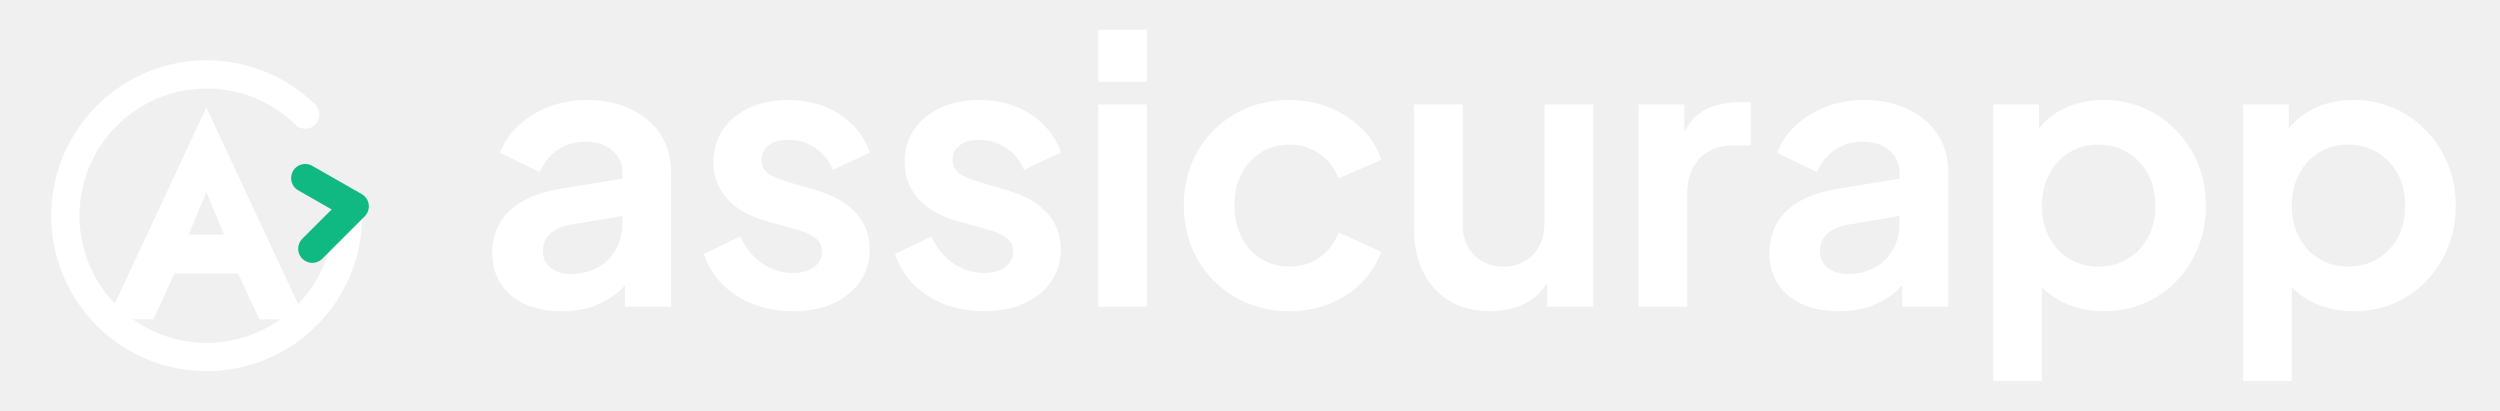
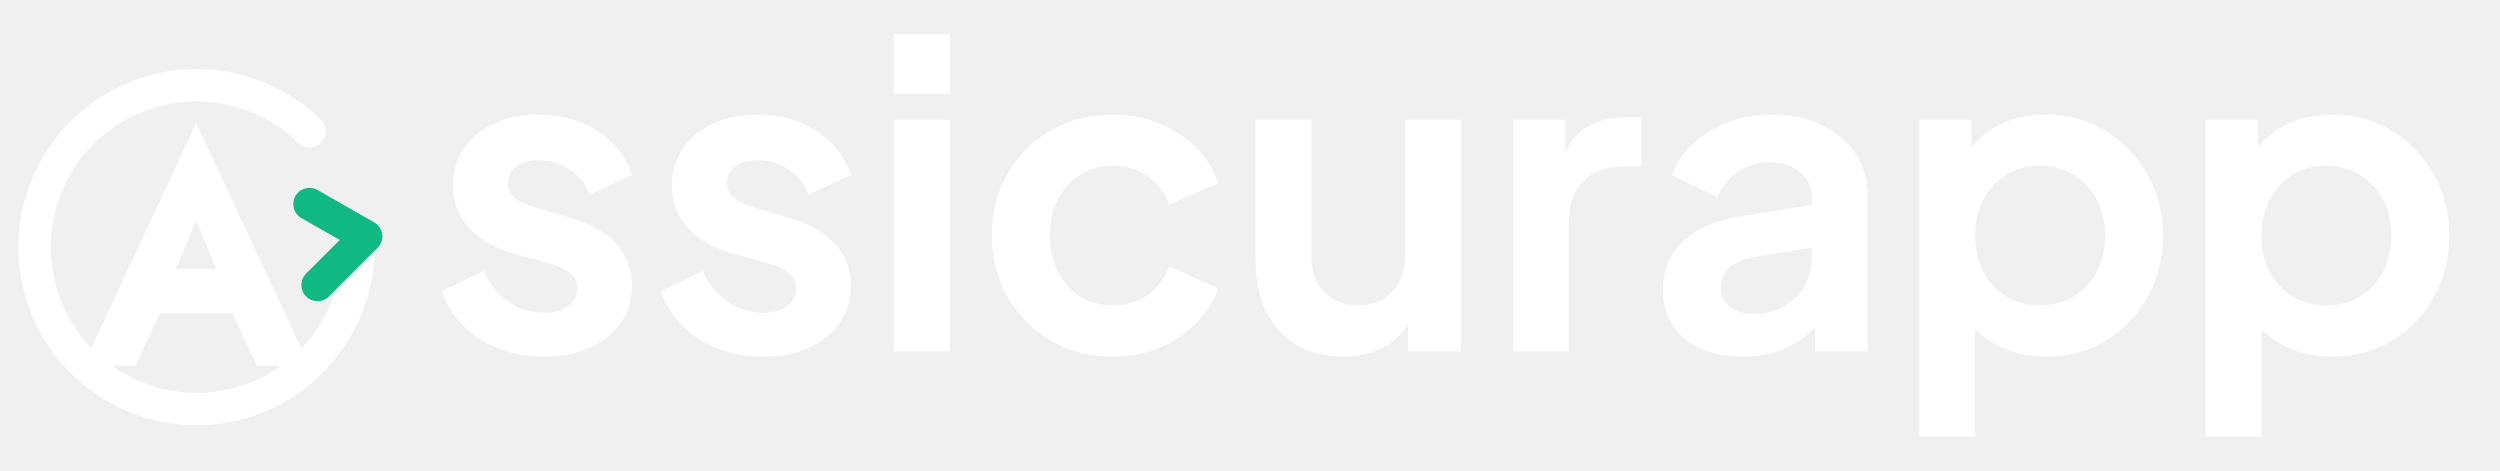
- <svg xmlns="http://www.w3.org/2000/svg" viewBox="-8 -82.5 672.4 110.5" width="1344.8" height="221" role="img" aria-labelledby="apw-title">
-   <g transform="translate(0 -74.5) scale(0.95)">
+ <svg xmlns="http://www.w3.org/2000/svg" viewBox="-8 -82.5 586.84 110.5" width="1173.68" height="221" role="img" aria-labelledby="apw-title">
+   <g transform="translate(-9.45 -74.5) scale(0.95)">
    <path fill="#FFFFFF" fill-rule="evenodd" d="M50 22 L78 82 H65 L59 69 H41 L35 82 H22 Z M45 58 H55 L50 46 Z" />
    <path fill="none" stroke="#FFFFFF" stroke-width="8" stroke-linecap="round" d="M78 24 A40 40 0 1 0 90 50" />
    <path fill="none" stroke="#10B981" stroke-width="8" stroke-linecap="round" stroke-linejoin="round" d="M78 42 L92 50 L80 62" />
  </g>
-   <path fill="#FFFFFF" transform="translate(120.5 0)" d="M22.60 1.20Q16.90 1.20 12.70-0.70Q8.50-2.60 6.20-6.15Q3.90-9.70 3.90-14.40Q3.90-18.90 5.90-22.45Q7.90-26 12.10-28.40Q16.30-30.80 22.70-31.80L40.50-34.70L40.50-24.70L25.20-22.10Q21.30-21.40 19.40-19.60Q17.50-17.80 17.50-14.90Q17.50-12.10 19.65-10.45Q21.80-8.80 25-8.80Q29.10-8.80 32.25-10.55Q35.40-12.30 37.15-15.40Q38.90-18.50 38.90-22.20L38.90-36.20Q38.90-39.70 36.15-42.05Q33.40-44.40 28.90-44.40Q24.70-44.40 21.45-42.15Q18.20-39.90 16.70-36.20L6-41.40Q7.60-45.70 11.05-48.85Q14.50-52 19.20-53.80Q23.90-55.60 29.40-55.60Q36.10-55.60 41.20-53.15Q46.30-50.70 49.15-46.35Q52-42 52-36.20L52 0L39.60 0L39.60-9.30L42.40-9.50Q40.30-6 37.40-3.65Q34.50-1.30 30.80-0.05Q27.10 1.20 22.60 1.20 M84.80 1.20Q76.10 1.20 69.65-2.95Q63.20-7.10 60.80-14.20L70.60-18.90Q72.70-14.30 76.45-11.70Q80.20-9.10 84.80-9.10Q88.40-9.10 90.50-10.70Q92.60-12.30 92.60-14.90Q92.60-16.50 91.75-17.55Q90.90-18.60 89.45-19.35Q88-20.10 86.30-20.60L77.40-23.10Q70.50-25.10 66.95-29.20Q63.40-33.30 63.40-38.90Q63.40-43.90 65.95-47.65Q68.50-51.40 73.05-53.50Q77.60-55.60 83.50-55.60Q91.20-55.60 97.10-51.90Q103-48.20 105.50-41.50L95.50-36.80Q94.10-40.50 90.80-42.70Q87.50-44.90 83.40-44.90Q80.10-44.90 78.20-43.40Q76.30-41.90 76.30-39.50Q76.30-38 77.10-36.90Q77.90-35.80 79.35-35.10Q80.80-34.40 82.70-33.80L91.40-31.20Q98.10-29.20 101.75-25.20Q105.40-21.20 105.40-15.40Q105.40-10.50 102.80-6.75Q100.20-3 95.60-0.90Q91 1.20 84.80 1.20 M136.20 1.20Q127.50 1.20 121.05-2.95Q114.60-7.10 112.20-14.20L122-18.90Q124.10-14.30 127.85-11.70Q131.60-9.10 136.20-9.10Q139.80-9.10 141.90-10.70Q144-12.30 144-14.90Q144-16.50 143.15-17.55Q142.30-18.60 140.85-19.35Q139.40-20.10 137.70-20.60L128.80-23.10Q121.90-25.10 118.35-29.20Q114.80-33.30 114.80-38.90Q114.80-43.90 117.35-47.65Q119.90-51.40 124.45-53.50Q129-55.60 134.90-55.60Q142.60-55.60 148.50-51.90Q154.40-48.20 156.90-41.50L146.90-36.80Q145.50-40.50 142.20-42.70Q138.90-44.90 134.80-44.90Q131.50-44.90 129.60-43.40Q127.70-41.90 127.70-39.50Q127.70-38 128.50-36.90Q129.30-35.80 130.75-35.10Q132.20-34.40 134.10-33.80L142.80-31.20Q149.50-29.20 153.15-25.20Q156.80-21.20 156.80-15.40Q156.80-10.50 154.20-6.75Q151.60-3 147-0.90Q142.40 1.20 136.20 1.20 M180 0L166.90 0L166.90-54.40L180-54.40L180 0M180-60.50L166.90-60.50L166.90-74.50L180-74.50 M218.30 1.20Q210.20 1.20 203.75-2.55Q197.30-6.30 193.60-12.75Q189.90-19.20 189.90-27.30Q189.90-35.40 193.60-41.80Q197.30-48.20 203.75-51.90Q210.20-55.60 218.30-55.60Q224.10-55.60 229.10-53.55Q234.10-51.50 237.75-47.95Q241.40-44.40 243-39.50L231.50-34.50Q230-38.60 226.45-41.10Q222.90-43.60 218.30-43.60Q214-43.60 210.65-41.50Q207.30-39.40 205.40-35.70Q203.50-32 203.50-27.20Q203.50-22.40 205.40-18.70Q207.30-15 210.65-12.90Q214-10.80 218.30-10.80Q223-10.80 226.50-13.30Q230-15.80 231.50-20L243-14.80Q241.40-10.20 237.80-6.55Q234.20-2.90 229.20-0.85Q224.20 1.20 218.30 1.20 M272.30 1.20Q266 1.20 261.35-1.60Q256.70-4.40 254.25-9.40Q251.80-14.40 251.80-21.10L251.80-54.40L264.90-54.40L264.90-22.20Q264.90-18.80 266.25-16.25Q267.60-13.70 270.15-12.25Q272.70-10.80 275.90-10.80Q279.10-10.80 281.60-12.25Q284.10-13.70 285.50-16.30Q286.90-18.90 286.90-22.50L286.90-54.40L300-54.40L300 0L287.60 0L287.60-10.70L288.70-8.80Q286.80-3.80 282.45-1.30Q278.10 1.20 272.30 1.20 M325.30 0L312.20 0L312.20-54.40L324.50-54.40L324.50-42.30L323.50-44.10Q325.40-50.20 329.45-52.60Q333.50-55 339.20-55L342.40-55L342.40-43.40L337.70-43.40Q332.10-43.40 328.70-39.95Q325.30-36.50 325.30-30.30 M366.10 1.20Q360.40 1.20 356.20-0.70Q352-2.60 349.70-6.15Q347.40-9.70 347.40-14.40Q347.40-18.90 349.40-22.45Q351.40-26 355.60-28.40Q359.80-30.80 366.20-31.80L384-34.70L384-24.70L368.70-22.10Q364.80-21.40 362.90-19.60Q361-17.80 361-14.90Q361-12.10 363.15-10.45Q365.30-8.80 368.50-8.80Q372.60-8.80 375.75-10.55Q378.90-12.30 380.65-15.40Q382.40-18.50 382.40-22.20L382.40-36.20Q382.40-39.70 379.65-42.05Q376.90-44.40 372.40-44.40Q368.20-44.40 364.95-42.15Q361.70-39.90 360.20-36.20L349.50-41.40Q351.10-45.70 354.55-48.85Q358-52 362.70-53.80Q367.40-55.60 372.90-55.60Q379.60-55.60 384.70-53.15Q389.80-50.70 392.65-46.35Q395.50-42 395.50-36.20L395.50 0L383.10 0L383.10-9.30L385.90-9.50Q383.80-6 380.90-3.65Q378-1.30 374.30-0.05Q370.60 1.20 366.10 1.20 M420.70 20L407.60 20L407.60-54.40L419.90-54.40L419.90-43.60L418.70-46.30Q421.50-50.70 426.30-53.15Q431.10-55.60 437.40-55.60Q445.10-55.60 451.30-51.80Q457.50-48 461.15-41.60Q464.80-35.20 464.80-27.20Q464.80-19.30 461.20-12.80Q457.60-6.30 451.40-2.55Q445.20 1.20 437.30 1.20Q431.40 1.20 426.45-1.15Q421.50-3.50 418.60-7.90L420.70-10.50L420.70 20M435.80-10.80Q440.30-10.80 443.80-12.90Q447.30-15 449.25-18.70Q451.20-22.40 451.20-27.20Q451.20-32 449.25-35.65Q447.30-39.30 443.80-41.45Q440.30-43.60 435.80-43.60Q431.50-43.60 428.05-41.50Q424.60-39.40 422.65-35.65Q420.70-31.90 420.70-27.20Q420.70-22.40 422.65-18.70Q424.60-15 428.05-12.90Q431.50-10.80 435.80-10.80 M487.90 20L474.80 20L474.80-54.40L487.10-54.40L487.10-43.60L485.90-46.30Q488.70-50.70 493.50-53.15Q498.30-55.60 504.60-55.60Q512.30-55.60 518.50-51.80Q524.70-48 528.35-41.60Q532-35.20 532-27.20Q532-19.30 528.40-12.80Q524.80-6.30 518.60-2.55Q512.40 1.20 504.50 1.20Q498.60 1.20 493.65-1.15Q488.70-3.50 485.80-7.90L487.90-10.50L487.90 20M503-10.80Q507.50-10.80 511-12.90Q514.50-15 516.45-18.70Q518.40-22.40 518.40-27.20Q518.40-32 516.45-35.65Q514.50-39.30 511-41.45Q507.50-43.60 503-43.60Q498.70-43.60 495.25-41.50Q491.80-39.40 489.85-35.65Q487.90-31.90 487.90-27.20Q487.90-22.40 489.85-18.70Q491.80-15 495.25-12.90Q498.70-10.80 503-10.80" />
+   <path fill="#FFFFFF" transform="translate(92.94 0)" d="M26.8 1.2L26.8 1.2Q18.1 1.2 11.65 -2.95Q5.2 -7.1 2.8 -14.2L2.8 -14.2L12.6 -18.9Q14.7 -14.3 18.45 -11.7Q22.2 -9.1 26.8 -9.1L26.8 -9.1Q30.4 -9.1 32.5 -10.7Q34.6 -12.3 34.6 -14.9L34.6 -14.9Q34.6 -16.5 33.75 -17.55Q32.9 -18.6 31.45 -19.35Q30 -20.1 28.3 -20.6L28.3 -20.6L19.4 -23.1Q12.5 -25.1 8.95 -29.2Q5.4 -33.3 5.4 -38.9L5.4 -38.9Q5.4 -43.9 7.95 -47.65Q10.5 -51.4 15.05 -53.5Q19.6 -55.6 25.5 -55.6L25.5 -55.6Q33.2 -55.6 39.1 -51.9Q45 -48.2 47.5 -41.5L47.5 -41.5L37.5 -36.8Q36.1 -40.5 32.8 -42.7Q29.5 -44.9 25.4 -44.9L25.4 -44.9Q22.1 -44.9 20.2 -43.4Q18.3 -41.9 18.3 -39.5L18.3 -39.5Q18.3 -38 19.1 -36.9Q19.9 -35.8 21.35 -35.1Q22.8 -34.4 24.7 -33.8L24.7 -33.8L33.4 -31.2Q40.1 -29.2 43.75 -25.2Q47.4 -21.2 47.4 -15.4L47.4 -15.4Q47.4 -10.5 44.8 -6.75Q42.2 -3 37.6 -0.9Q33 1.2 26.8 1.2 M78.2 1.2L78.2 1.2Q69.5 1.2 63.05 -2.95Q56.6 -7.1 54.2 -14.2L54.2 -14.2L64 -18.9Q66.1 -14.3 69.85 -11.7Q73.6 -9.1 78.2 -9.1L78.2 -9.1Q81.8 -9.1 83.9 -10.7Q86 -12.3 86 -14.9L86 -14.9Q86 -16.5 85.15 -17.55Q84.3 -18.6 82.85 -19.35Q81.4 -20.1 79.7 -20.6L79.7 -20.6L70.8 -23.1Q63.9 -25.1 60.35 -29.2Q56.8 -33.3 56.8 -38.9L56.8 -38.9Q56.8 -43.9 59.35 -47.65Q61.9 -51.4 66.45 -53.5Q71 -55.6 76.9 -55.6L76.9 -55.6Q84.6 -55.6 90.5 -51.9Q96.4 -48.2 98.9 -41.5L98.9 -41.5L88.9 -36.8Q87.5 -40.5 84.2 -42.7Q80.9 -44.9 76.8 -44.9L76.8 -44.9Q73.5 -44.9 71.6 -43.4Q69.7 -41.9 69.7 -39.5L69.7 -39.5Q69.7 -38 70.5 -36.9Q71.3 -35.8 72.75 -35.1Q74.2 -34.4 76.1 -33.8L76.1 -33.8L84.8 -31.2Q91.5 -29.2 95.15 -25.2Q98.8 -21.2 98.8 -15.4L98.8 -15.4Q98.8 -10.5 96.2 -6.75Q93.6 -3 89 -0.9Q84.4 1.2 78.2 1.2 M122 0L108.9 0L108.9 -54.4L122 -54.4L122 0M122 -60.5L108.9 -60.5L108.9 -74.5L122 -74.5L122 -60.5 M160.3 1.2L160.3 1.2Q152.2 1.2 145.75 -2.55Q139.3 -6.3 135.6 -12.75Q131.9 -19.2 131.9 -27.3L131.9 -27.3Q131.9 -35.4 135.6 -41.8Q139.3 -48.2 145.75 -51.9Q152.2 -55.6 160.3 -55.6L160.3 -55.6Q166.1 -55.6 171.1 -53.55Q176.1 -51.5 179.75 -47.95Q183.4 -44.4 185 -39.5L185 -39.5L173.5 -34.5Q172 -38.6 168.45 -41.1Q164.9 -43.6 160.3 -43.6L160.3 -43.6Q156 -43.6 152.65 -41.5Q149.3 -39.4 147.4 -35.7Q145.5 -32 145.5 -27.2L145.5 -27.2Q145.5 -22.4 147.4 -18.7Q149.3 -15 152.65 -12.9Q156 -10.8 160.3 -10.8L160.3 -10.8Q165 -10.8 168.5 -13.3Q172 -15.8 173.5 -20L173.5 -20L185 -14.8Q183.4 -10.2 179.8 -6.55Q176.2 -2.9 171.2 -0.85Q166.2 1.2 160.3 1.2 M214.3 1.2L214.3 1.2Q208 1.2 203.35 -1.6Q198.7 -4.4 196.25 -9.4Q193.8 -14.4 193.8 -21.1L193.8 -21.1L193.8 -54.4L206.9 -54.4L206.9 -22.2Q206.9 -18.8 208.25 -16.25Q209.6 -13.7 212.15 -12.25Q214.7 -10.8 217.9 -10.8L217.9 -10.8Q221.1 -10.8 223.6 -12.25Q226.1 -13.7 227.5 -16.3Q228.9 -18.9 228.9 -22.5L228.9 -22.5L228.9 -54.4L242 -54.4L242 0L229.6 0L229.6 -10.7L230.7 -8.8Q228.8 -3.8 224.45 -1.3Q220.1 1.2 214.3 1.2 M267.3 0L254.2 0L254.2 -54.4L266.5 -54.4L266.5 -42.3L265.5 -44.1Q267.4 -50.2 271.45 -52.6Q275.5 -55 281.2 -55L281.2 -55L284.4 -55L284.4 -43.4L279.7 -43.4Q274.1 -43.4 270.7 -39.95Q267.3 -36.5 267.3 -30.3L267.3 -30.3L267.3 0 M308.1 1.2L308.1 1.2Q302.4 1.2 298.2 -0.7Q294 -2.6 291.7 -6.15Q289.4 -9.7 289.4 -14.4L289.4 -14.4Q289.4 -18.9 291.4 -22.45Q293.4 -26 297.6 -28.4Q301.8 -30.8 308.2 -31.8L308.2 -31.8L326 -34.7L326 -24.7L310.7 -22.1Q306.8 -21.4 304.9 -19.6Q303 -17.8 303 -14.9L303 -14.9Q303 -12.1 305.15 -10.45Q307.3 -8.8 310.5 -8.8L310.5 -8.8Q314.6 -8.8 317.75 -10.55Q320.9 -12.3 322.65 -15.4Q324.4 -18.5 324.4 -22.2L324.4 -22.2L324.4 -36.2Q324.4 -39.7 321.65 -42.05Q318.9 -44.4 314.4 -44.4L314.4 -44.4Q310.2 -44.4 306.95 -42.15Q303.7 -39.9 302.2 -36.2L302.2 -36.2L291.5 -41.4Q293.1 -45.7 296.55 -48.85Q300 -52 304.7 -53.8Q309.4 -55.6 314.9 -55.6L314.9 -55.6Q321.6 -55.6 326.7 -53.15Q331.8 -50.7 334.65 -46.35Q337.5 -42 337.5 -36.2L337.5 -36.2L337.5 0L325.1 0L325.1 -9.3L327.9 -9.5Q325.8 -6 322.9 -3.65Q320 -1.3 316.3 -0.05Q312.6 1.2 308.1 1.2 M362.7 20L349.6 20L349.6 -54.4L361.9 -54.4L361.9 -43.6L360.7 -46.3Q363.5 -50.7 368.3 -53.15Q373.1 -55.6 379.4 -55.6L379.4 -55.6Q387.1 -55.6 393.3 -51.8Q399.5 -48 403.15 -41.6Q406.8 -35.2 406.8 -27.2L406.8 -27.2Q406.8 -19.3 403.2 -12.8Q399.6 -6.3 393.4 -2.55Q387.2 1.2 379.3 1.2L379.3 1.2Q373.4 1.2 368.45 -1.15Q363.5 -3.5 360.6 -7.9L360.6 -7.9L362.7 -10.5L362.7 20M377.8 -10.8L377.8 -10.8Q382.3 -10.8 385.8 -12.9Q389.3 -15 391.25 -18.7Q393.2 -22.4 393.2 -27.2L393.2 -27.2Q393.2 -32 391.25 -35.65Q389.3 -39.3 385.8 -41.45Q382.3 -43.6 377.8 -43.6L377.8 -43.6Q373.5 -43.6 370.05 -41.5Q366.6 -39.4 364.65 -35.65Q362.7 -31.9 362.7 -27.2L362.7 -27.2Q362.7 -22.4 364.65 -18.7Q366.6 -15 370.05 -12.9Q373.5 -10.8 377.8 -10.8 M429.9 20L416.8 20L416.8 -54.4L429.1 -54.4L429.1 -43.6L427.9 -46.3Q430.7 -50.7 435.5 -53.15Q440.3 -55.6 446.6 -55.6L446.6 -55.6Q454.3 -55.6 460.5 -51.8Q466.7 -48 470.35 -41.6Q474 -35.2 474 -27.2L474 -27.2Q474 -19.3 470.4 -12.8Q466.8 -6.3 460.6 -2.55Q454.4 1.2 446.5 1.2L446.5 1.2Q440.6 1.2 435.65 -1.15Q430.7 -3.5 427.8 -7.9L427.8 -7.9L429.9 -10.5L429.9 20M445 -10.8L445 -10.8Q449.5 -10.8 453 -12.9Q456.5 -15 458.45 -18.7Q460.4 -22.4 460.4 -27.2L460.4 -27.2Q460.4 -32 458.45 -35.65Q456.5 -39.3 453 -41.45Q449.5 -43.6 445 -43.6L445 -43.6Q440.7 -43.6 437.25 -41.5Q433.8 -39.4 431.85 -35.65Q429.9 -31.9 429.9 -27.2L429.9 -27.2Q429.9 -22.4 431.85 -18.7Q433.8 -15 437.25 -12.9Q440.7 -10.8 445 -10.8" />
</svg>
